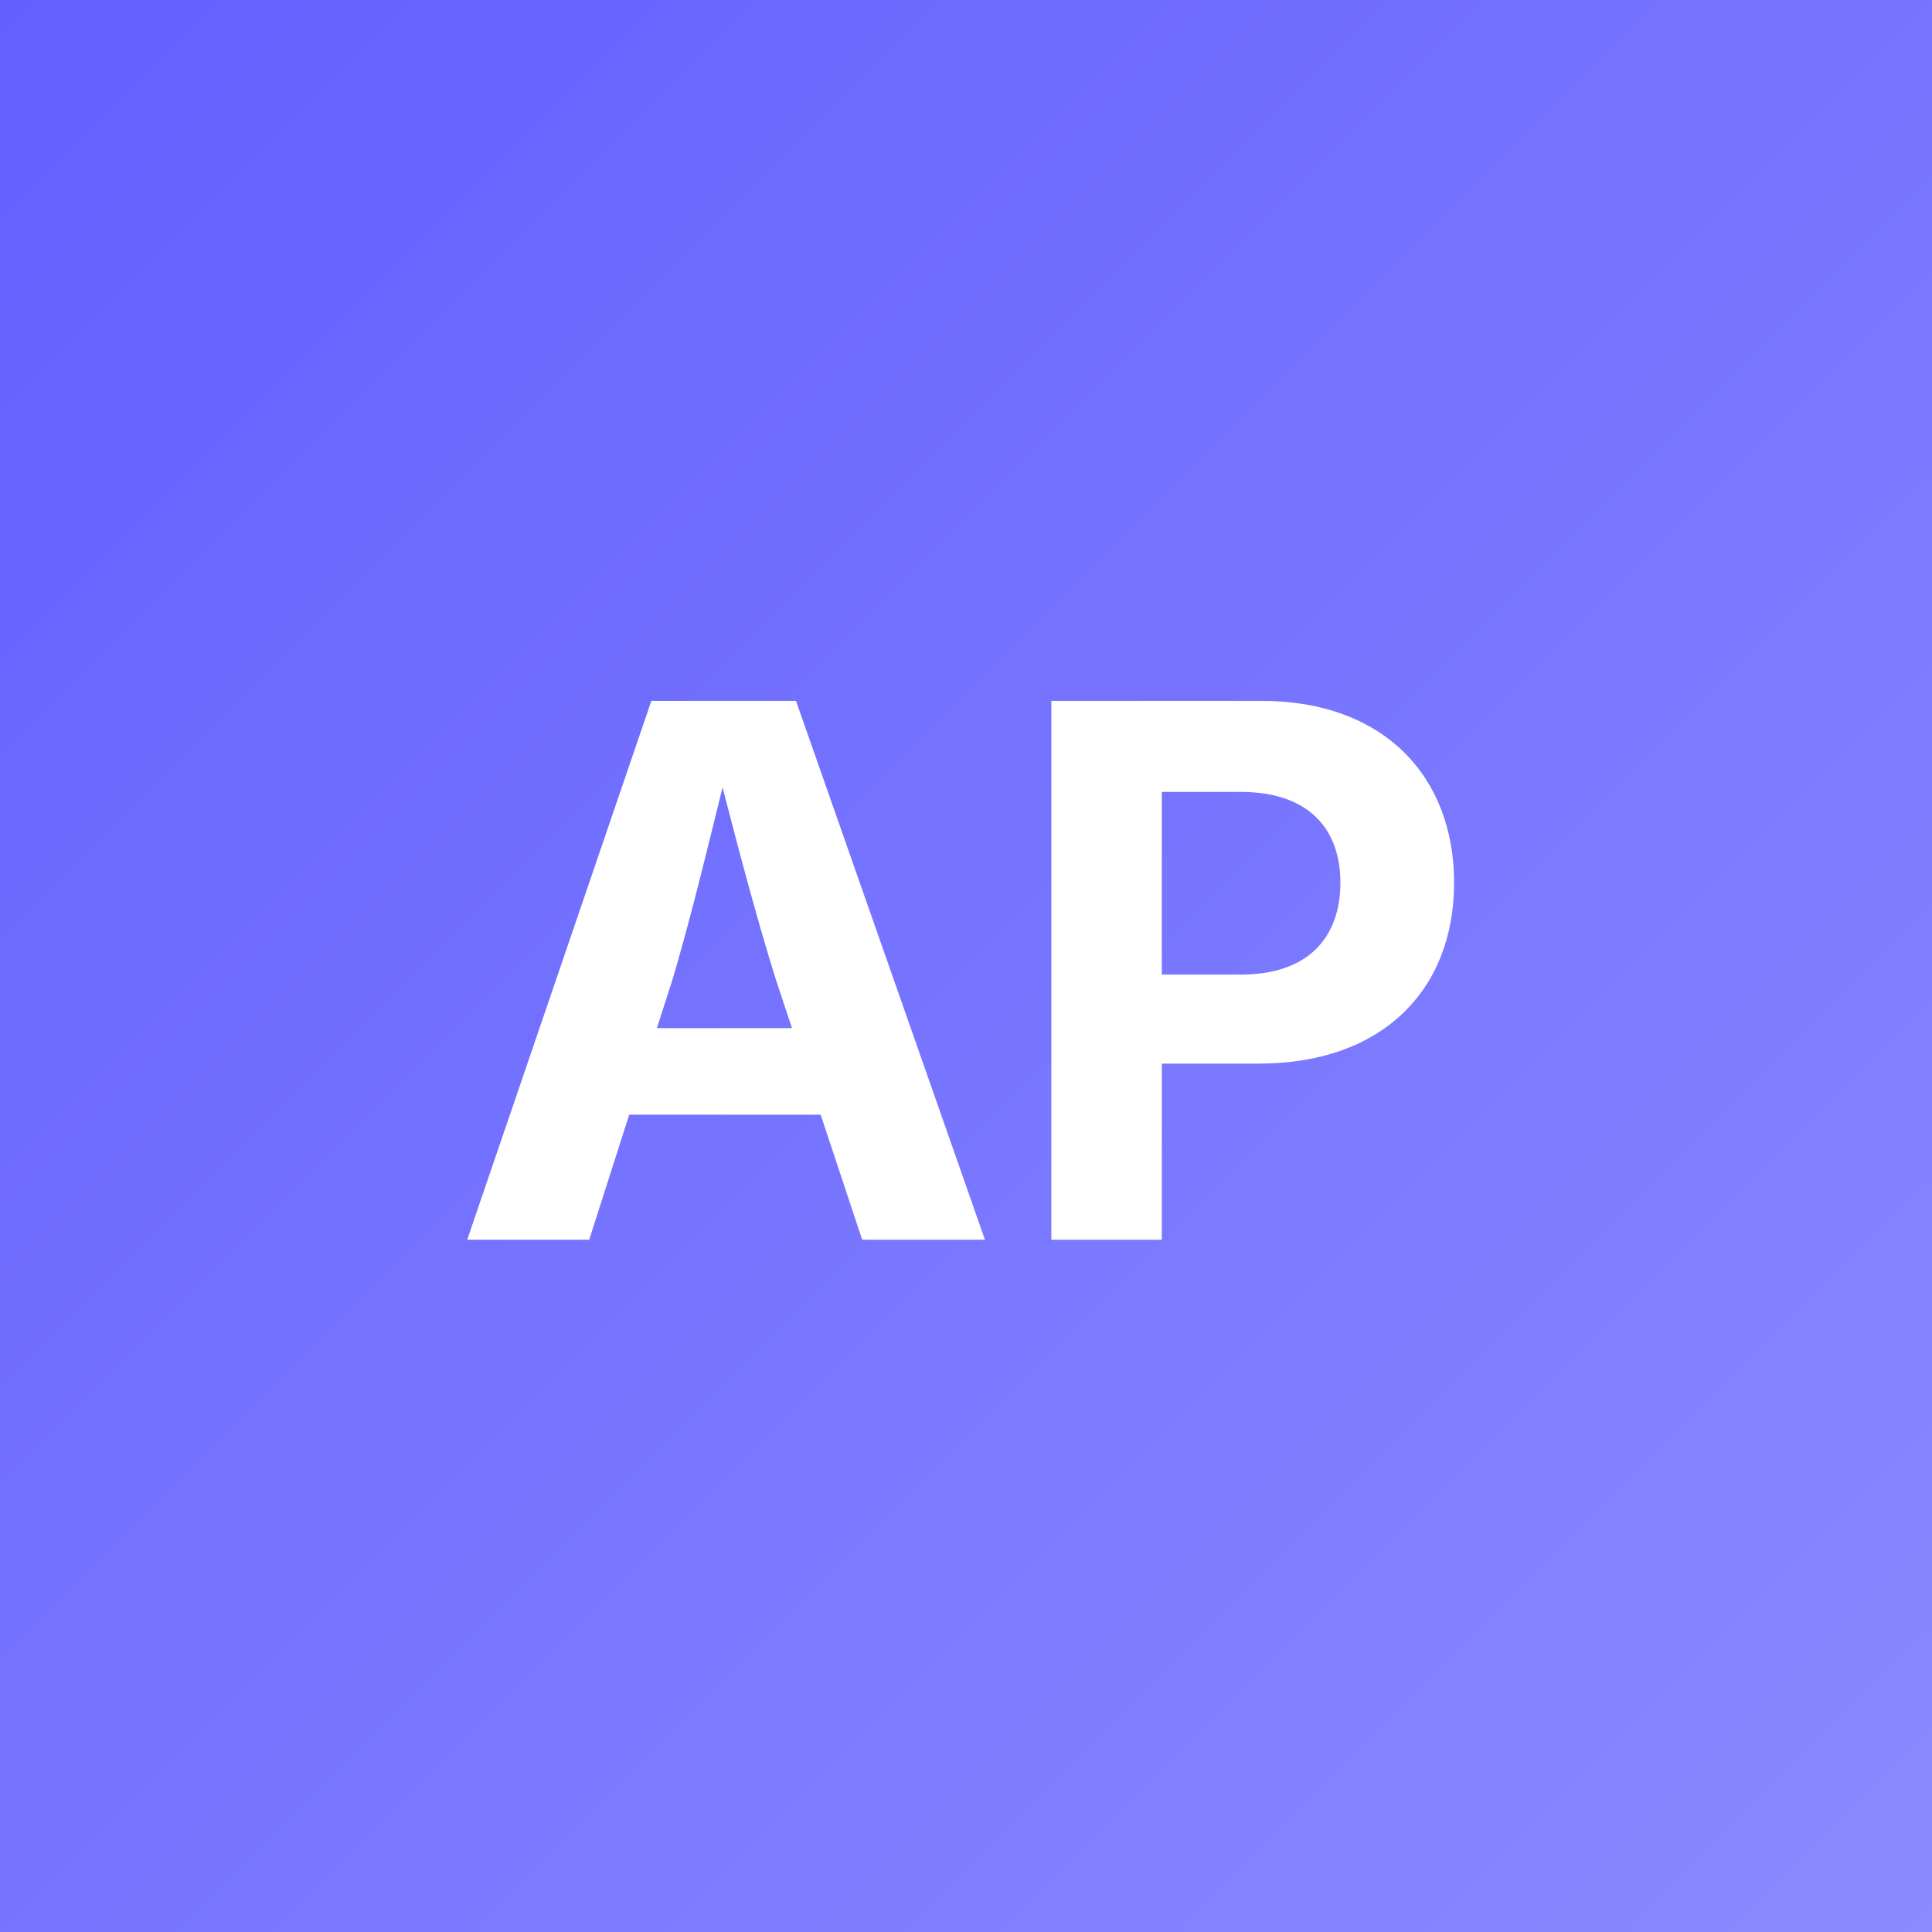
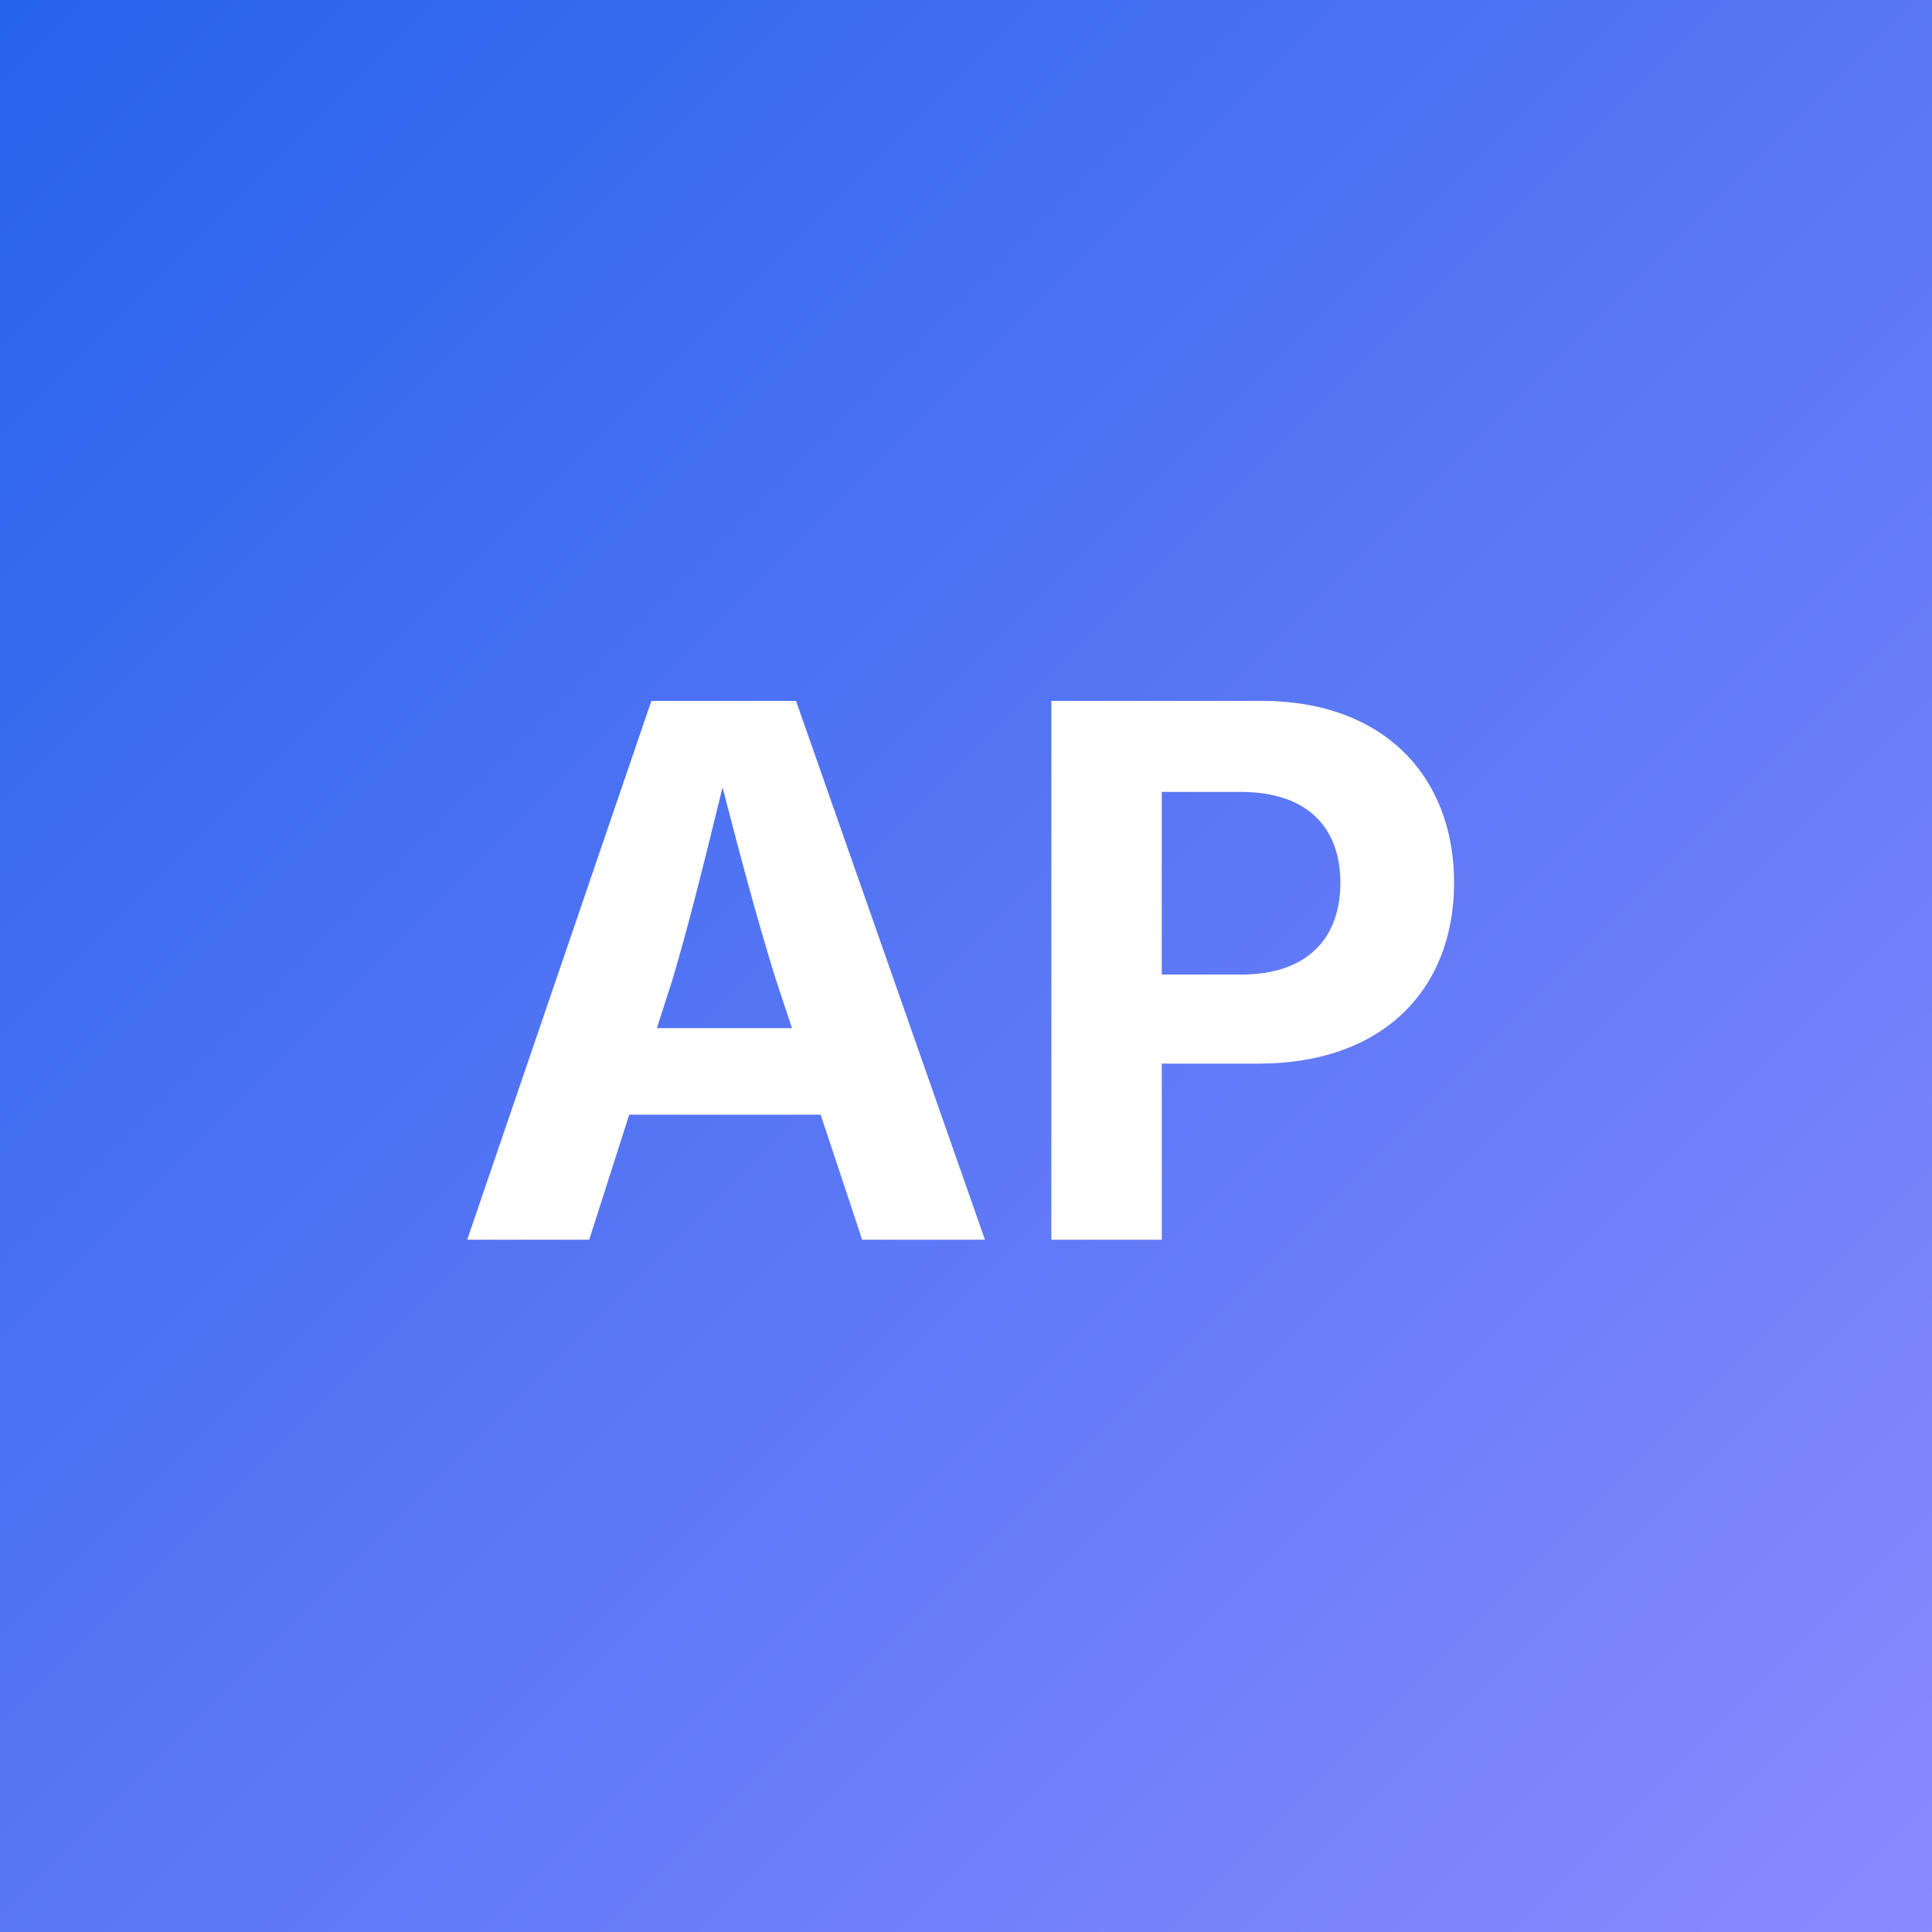
<svg xmlns="http://www.w3.org/2000/svg" viewBox="0 0 120 120">
  <defs>
    <linearGradient id="g" x1="0" y1="0" x2="1" y2="1">
-       <stop offset="0" stop-color="#625FFF" />
+       <stop offset="0" stop-color="#2563EB" />
      <stop offset="1" stop-color="#8B8AFF" />
    </linearGradient>
  </defs>
  <rect width="120" height="120" fill="url(#g)" />
  <text x="60" y="77" font-family="Geist,Inter,Arial,sans-serif" font-size="46" font-weight="700" fill="#fff" text-anchor="middle">AP</text>
</svg>
